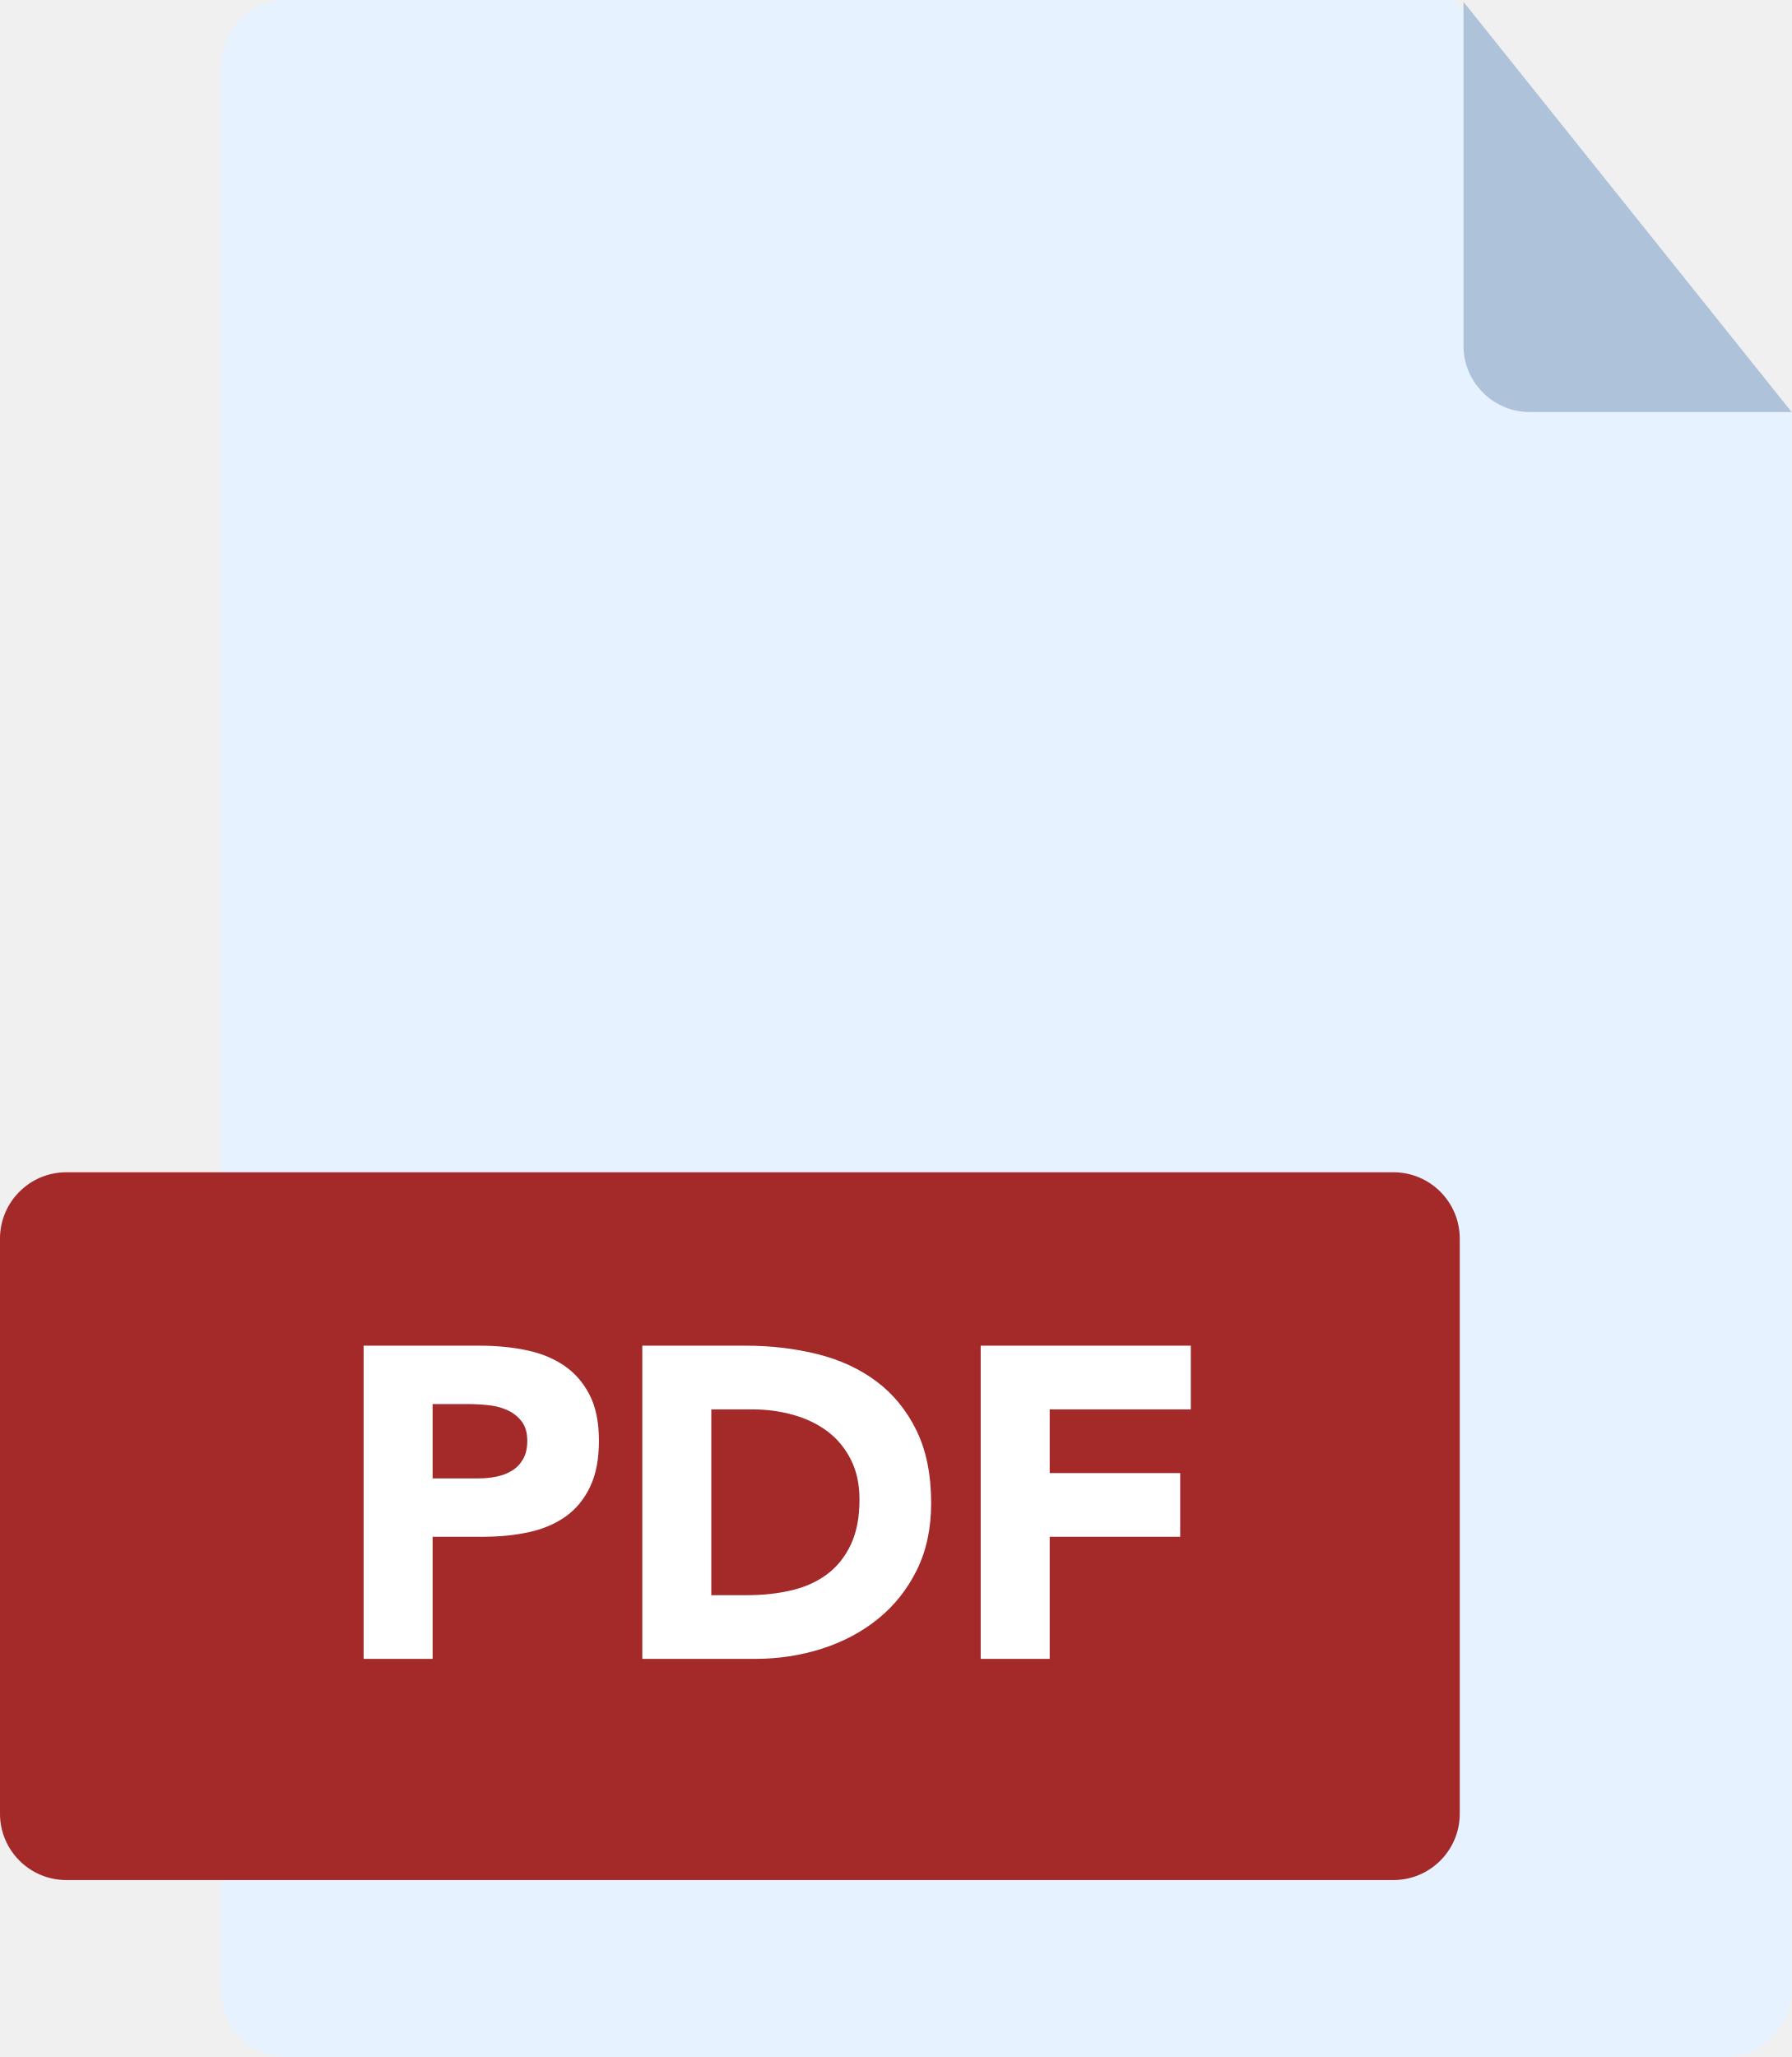
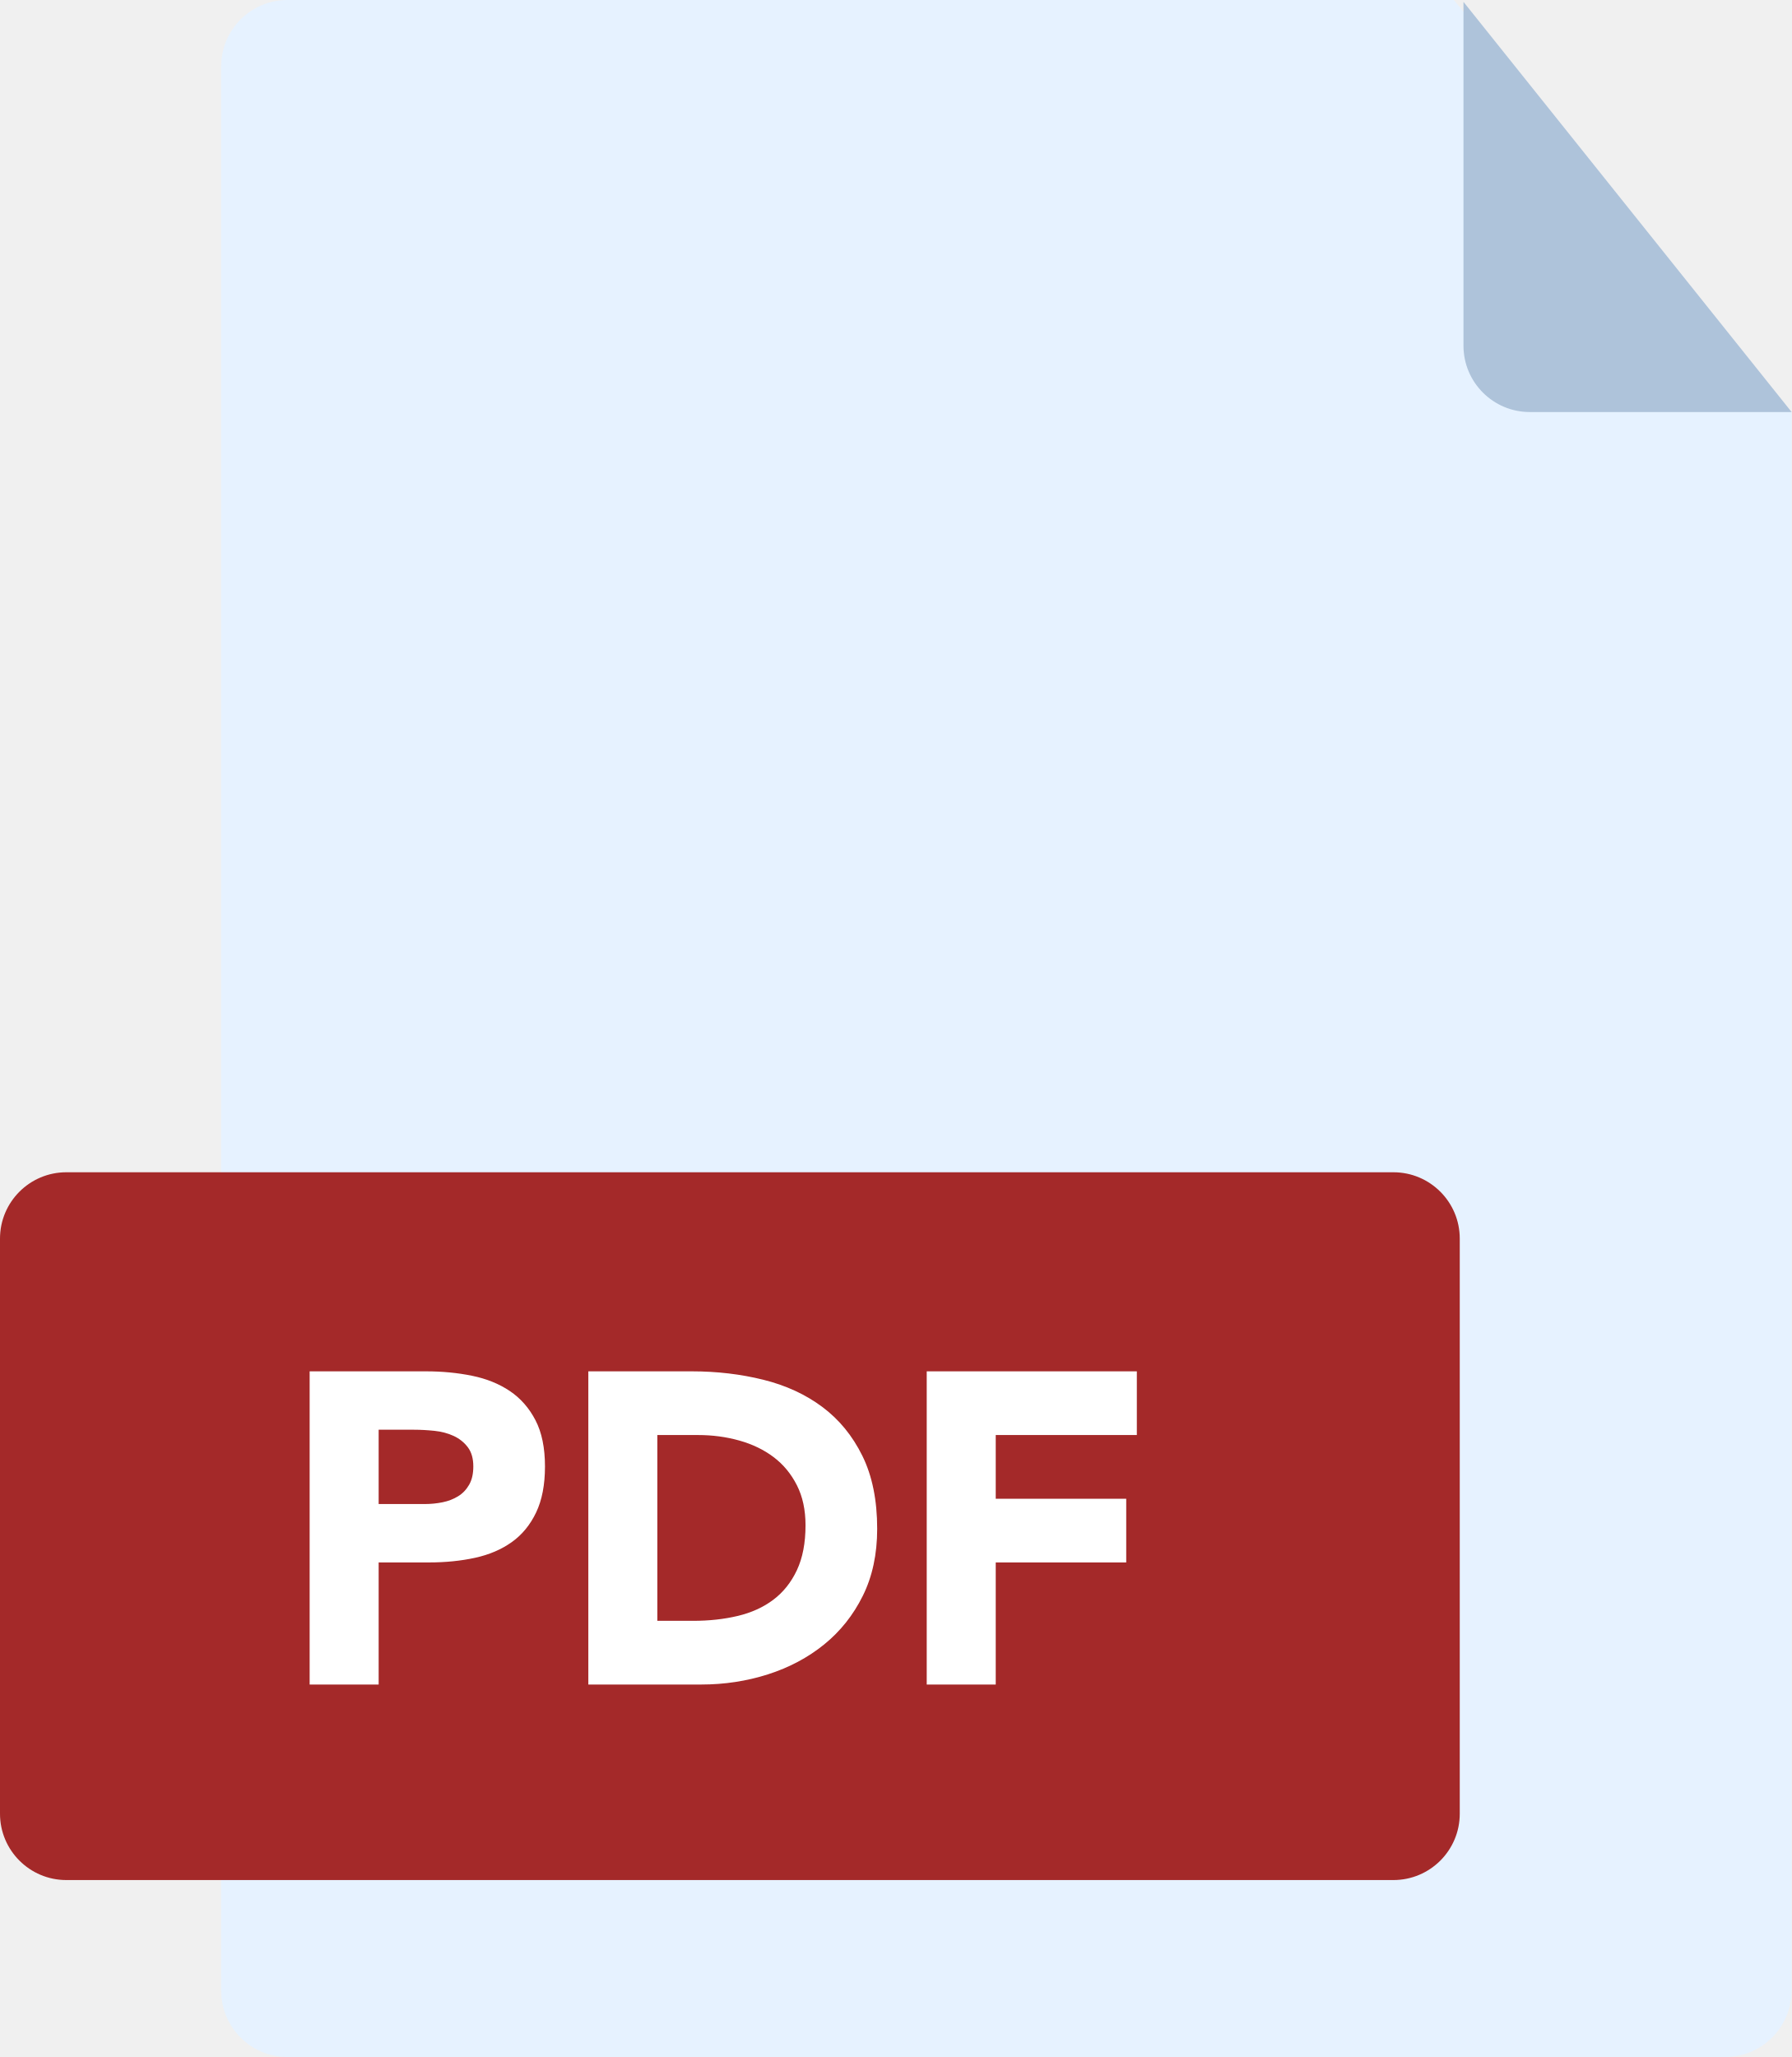
- <svg xmlns="http://www.w3.org/2000/svg" width="81px" height="93px" viewBox="0 0 81 93" version="1.1">
-   <defs />
-   <g id="Page-1" stroke="none" stroke-width="1" fill="none" fill-rule="evenodd">
-     <g id="png" transform="translate(-678, -766)">
-       <g id="files" transform="translate(43, 230)">
-         <g id="pdf" transform="translate(635, 536)">
-           <path d="M13,0 L65.734,0 L81,18.641 L81,90 C81,91.657 79.657,93 78,93 L13,93 C11.343,93 10,91.657 10,90 L10,3 C10,1.343 11.343,3.04359188e-16 13,0 Z" id="Rectangle-2" fill="#E6F2FF" />
-           <path d="M66.168,0.084 L66.168,15.629 C66.168,17.286 67.511,18.629 69.168,18.629 L81.005,18.629 L66.168,0.084 Z" id="Rectangle-2-Copy" fill="#AEC3DA" />
-           <rect id="Rectangle-3" fill="#A42929" x="0" y="53" width="66" height="32" rx="3" />
-           <path d="M16.44,60.84 L21.7,60.84 C22.433,60.84 23.127,60.907 23.78,61.04 C24.433,61.173 25.003,61.403 25.49,61.73 C25.977,62.057 26.363,62.497 26.65,63.05 C26.937,63.603 27.08,64.3 27.08,65.14 C27.08,65.967 26.947,66.66 26.68,67.22 C26.413,67.78 26.047,68.227 25.58,68.56 C25.113,68.893 24.56,69.13 23.92,69.27 C23.28,69.41 22.587,69.48 21.84,69.48 L19.56,69.48 L19.56,75 L16.44,75 L16.44,60.84 Z M19.56,66.84 L21.64,66.84 C21.92,66.84 22.19,66.813 22.45,66.76 C22.71,66.707 22.943,66.617 23.15,66.49 C23.357,66.363 23.523,66.19 23.65,65.97 C23.777,65.75 23.84,65.473 23.84,65.14 C23.84,64.78 23.757,64.49 23.59,64.27 C23.423,64.05 23.21,63.88 22.95,63.76 C22.69,63.64 22.4,63.563 22.08,63.53 C21.76,63.497 21.453,63.48 21.16,63.48 L19.56,63.48 L19.56,66.84 Z M29.04,60.84 L33.72,60.84 C34.853,60.84 35.93,60.967 36.95,61.22 C37.97,61.473 38.86,61.883 39.62,62.45 C40.38,63.017 40.983,63.753 41.43,64.66 C41.877,65.567 42.1,66.667 42.1,67.96 C42.1,69.107 41.883,70.117 41.45,70.99 C41.017,71.863 40.433,72.597 39.7,73.19 C38.967,73.783 38.12,74.233 37.16,74.54 C36.2,74.847 35.193,75 34.14,75 L29.04,75 L29.04,60.84 Z M32.16,72.12 L33.78,72.12 C34.5,72.12 35.17,72.047 35.79,71.9 C36.41,71.753 36.947,71.51 37.4,71.17 C37.853,70.83 38.21,70.383 38.47,69.83 C38.73,69.277 38.86,68.6 38.86,67.8 C38.86,67.107 38.73,66.503 38.47,65.99 C38.21,65.477 37.86,65.053 37.42,64.72 C36.98,64.387 36.463,64.137 35.87,63.97 C35.277,63.803 34.653,63.72 34,63.72 L32.16,63.72 L32.16,72.12 Z M44.34,60.84 L53.84,60.84 L53.84,63.72 L47.46,63.72 L47.46,66.6 L53.36,66.6 L53.36,69.48 L47.46,69.48 L47.46,75 L44.34,75 L44.34,60.84 Z" id="PDF" fill="#FFFFFF" />
-         </g>
-       </g>
-     </g>
+ <svg xmlns="http://www.w3.org/2000/svg" width="81" height="93" viewBox="0 0 81 93">
+   <g fill="none" fill-rule="evenodd">
+     <path fill="#E6F2FF" d="M13,0 L65.734,0 L81,18.641 L81,90 C81,91.657 79.657,93 78,93 L13,93 C11.343,93 10,91.657 10,90 L10,3 C10,1.343 11.343,3.04359188e-16 13,0 Z" />
+     <path fill="#AEC3DA" d="M66.168,0.084 L66.168,15.629 C66.168,17.286 67.511,18.629 69.168,18.629 L81.005,18.629 L66.168,0.084 Z" />
+     <rect width="66" height="32" y="53" fill="#A42929" rx="3" />
+     <path fill="#FFF" d="M14,62 L19.26,62 C19.993,62 20.687,62.067 21.34,62.2 C21.993,62.333 22.563,62.563 23.05,62.89 C23.537,63.217 23.923,63.657 24.21,64.21 C24.497,64.763 24.64,65.46 24.64,66.3 C24.64,67.127 24.507,67.82 24.24,68.38 C23.973,68.94 23.607,69.387 23.14,69.72 C22.673,70.053 22.12,70.29 21.48,70.43 C20.84,70.57 20.147,70.64 19.4,70.64 L17.12,70.64 L17.12,76.16 L14,76.16 L14,62 Z M17.12,68 L19.2,68 C19.48,68 19.75,67.973 20.01,67.92 C20.27,67.867 20.503,67.777 20.71,67.65 C20.917,67.523 21.083,67.35 21.21,67.13 C21.337,66.91 21.4,66.633 21.4,66.3 C21.4,65.94 21.317,65.65 21.15,65.43 C20.983,65.21 20.77,65.04 20.51,64.92 C20.25,64.8 19.96,64.723 19.64,64.69 C19.32,64.657 19.013,64.64 18.72,64.64 L17.12,64.64 L17.12,68 Z M26.6,62 L31.28,62 C32.413,62 33.49,62.127 34.51,62.38 C35.53,62.633 36.42,63.043 37.18,63.61 C37.94,64.177 38.543,64.913 38.99,65.82 C39.437,66.727 39.66,67.827 39.66,69.12 C39.66,70.267 39.443,71.277 39.01,72.15 C38.577,73.023 37.993,73.757 37.26,74.35 C36.527,74.943 35.68,75.393 34.72,75.7 C33.76,76.007 32.753,76.16 31.7,76.16 L26.6,76.16 L26.6,62 Z M29.72,73.28 L31.34,73.28 C32.06,73.28 32.73,73.207 33.35,73.06 C33.97,72.913 34.507,72.67 34.96,72.33 C35.413,71.99 35.77,71.543 36.03,70.99 C36.29,70.437 36.42,69.76 36.42,68.96 C36.42,68.267 36.29,67.663 36.03,67.15 C35.77,66.637 35.42,66.213 34.98,65.88 C34.54,65.547 34.023,65.297 33.43,65.13 C32.837,64.963 32.213,64.88 31.56,64.88 L29.72,64.88 L29.72,73.28 Z M41.9,62 L51.4,62 L51.4,64.88 L45.02,64.88 L45.02,67.76 L50.92,67.76 L50.92,70.64 L45.02,70.64 L45.02,76.16 L41.9,76.16 L41.9,62 Z" />
  </g>
</svg>
